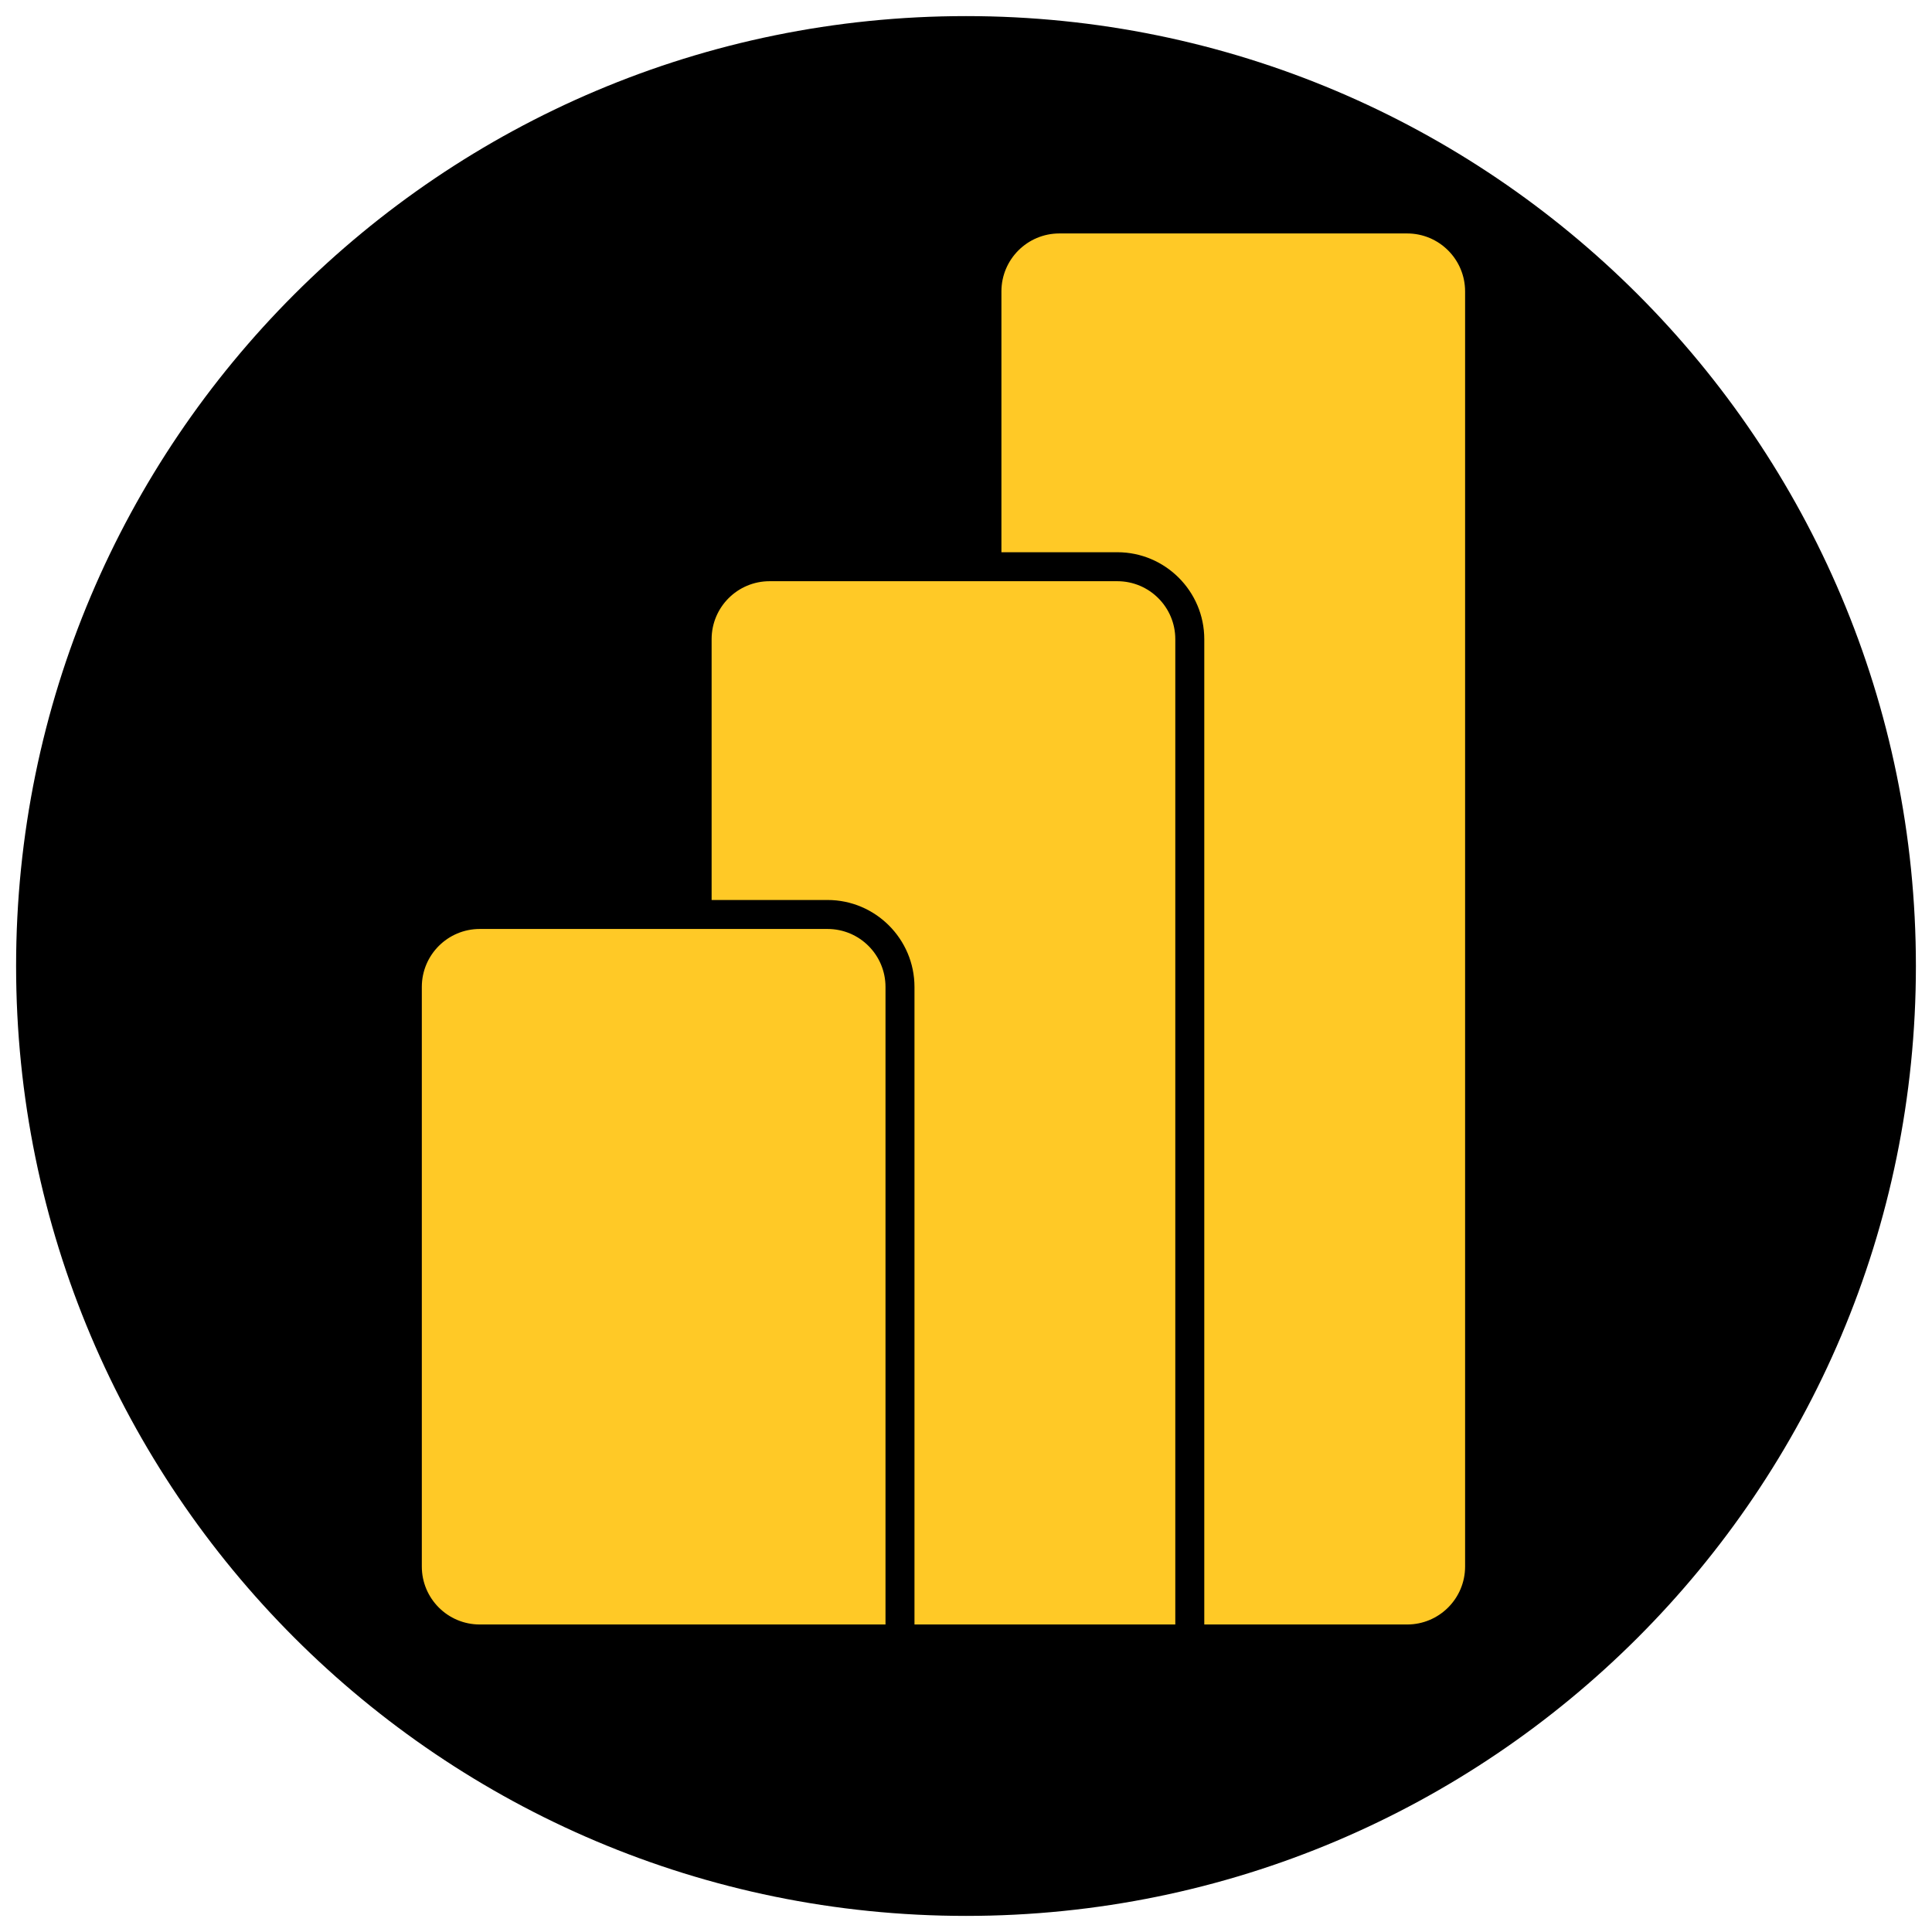
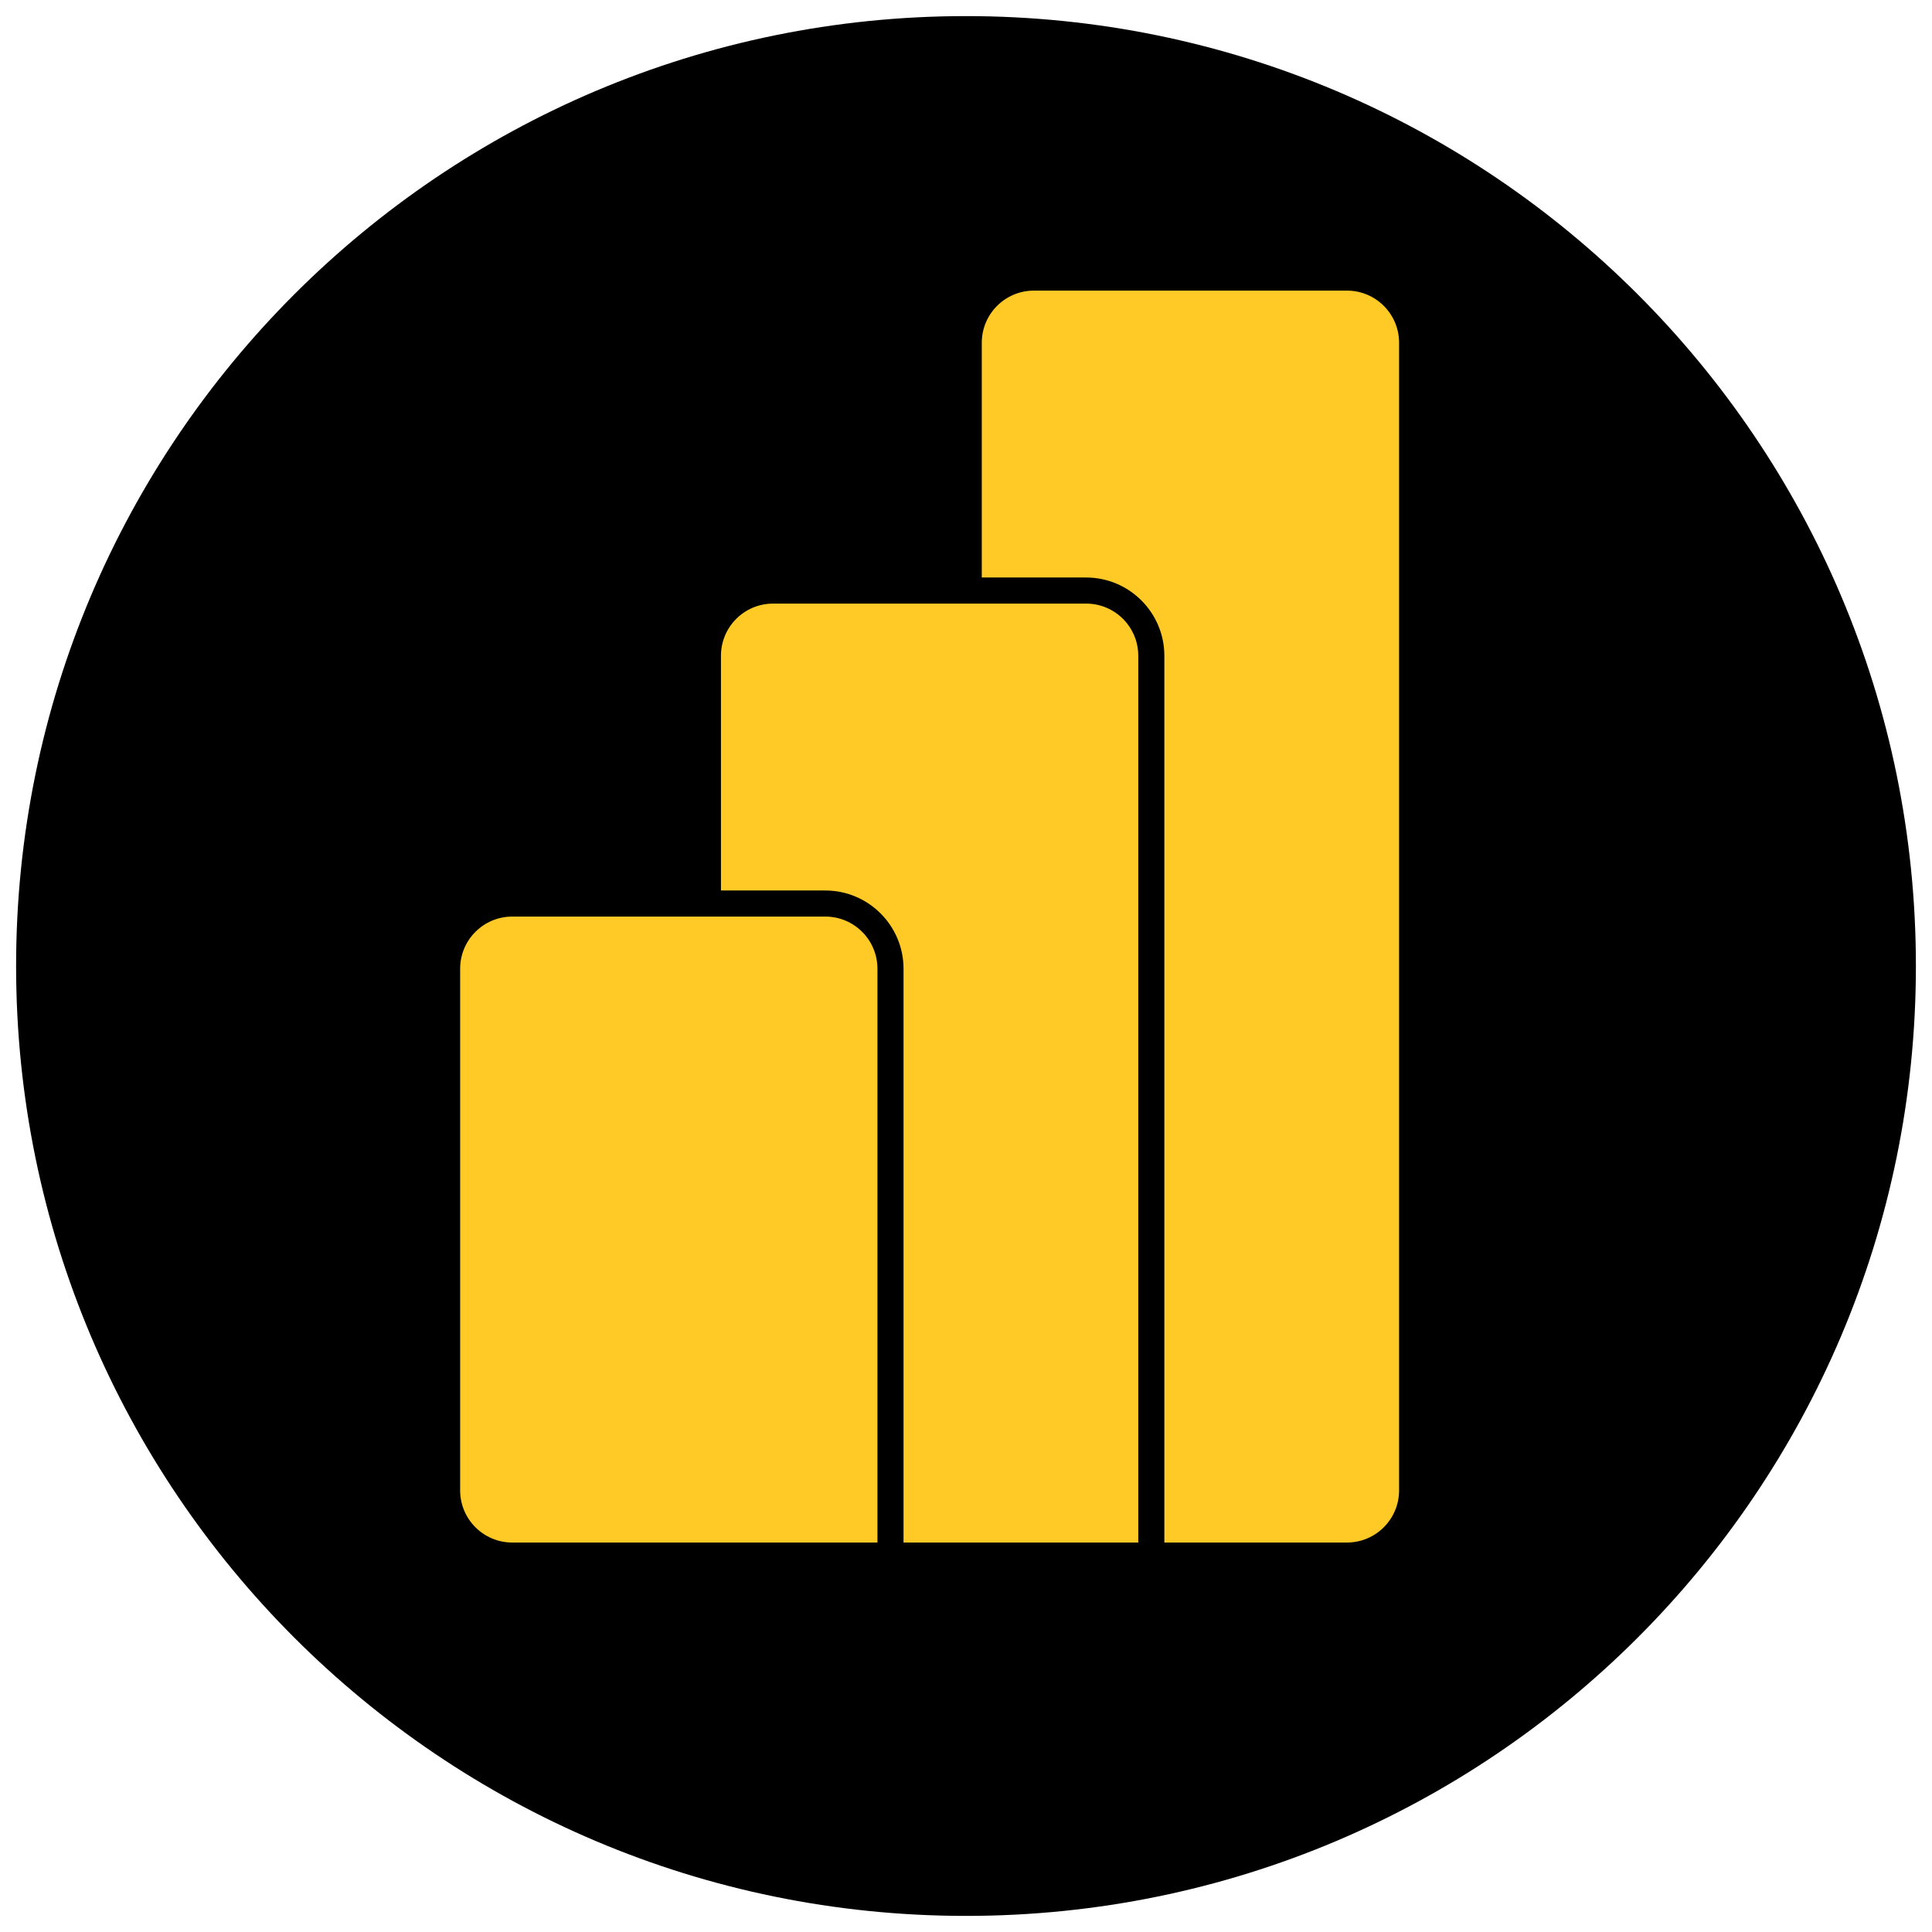
<svg xmlns="http://www.w3.org/2000/svg" id="svg" version="1.1" width="24" height="24" viewBox="0 0 24 24">
  <circle cx="12" cy="12" id="coin" r="11.8" fill="black" />
-   <path fill="#FFC926" d="m18.2 3.62v15.84a.72.72 90 01-.72.72h-2.52v-12.24c0-.595-.485-1.08-1.08-1.08h-1.44v-3.24a.72.72 90 01.72-.72h4.32a.72.72 90 01.72.72zm-4.32 3.6h-4.32a.72.72 90 00-.72.72v3.24h1.44c.595 0 1.08.485 1.08 1.08v7.92h3.24v-12.24a.72.72 90 00-.72-.72zm-3.6 4.32h-4.32a.72.72 90 00-.72.72v7.2a.72.72 90 00.72.72h5.04v-7.92a.72.72 90 00-.72-.72z" />
+   <path fill="#FFC926" d="m17.38 4.258v14.256a.648.648 90 01-.648.648h-2.268v-11.016c0-.536-.436-.972-.972-.972h-1.296v-2.916a.648.648 90 01.648-.648h3.888a.648.648 90 01.648.648zm-3.888 3.24h-3.888a.648.648 90 00-.648.648v2.916h1.296c.536 0 .972.436.972.972v7.128h2.916v-11.016a.648.648 90 00-.648-.648zm-3.24 3.888h-3.888a.648.648 90 00-.648.648v6.48a.648.648 90 00.648.648h4.536v-7.128a.648.648 90 00-.648-.648z" />
</svg>
